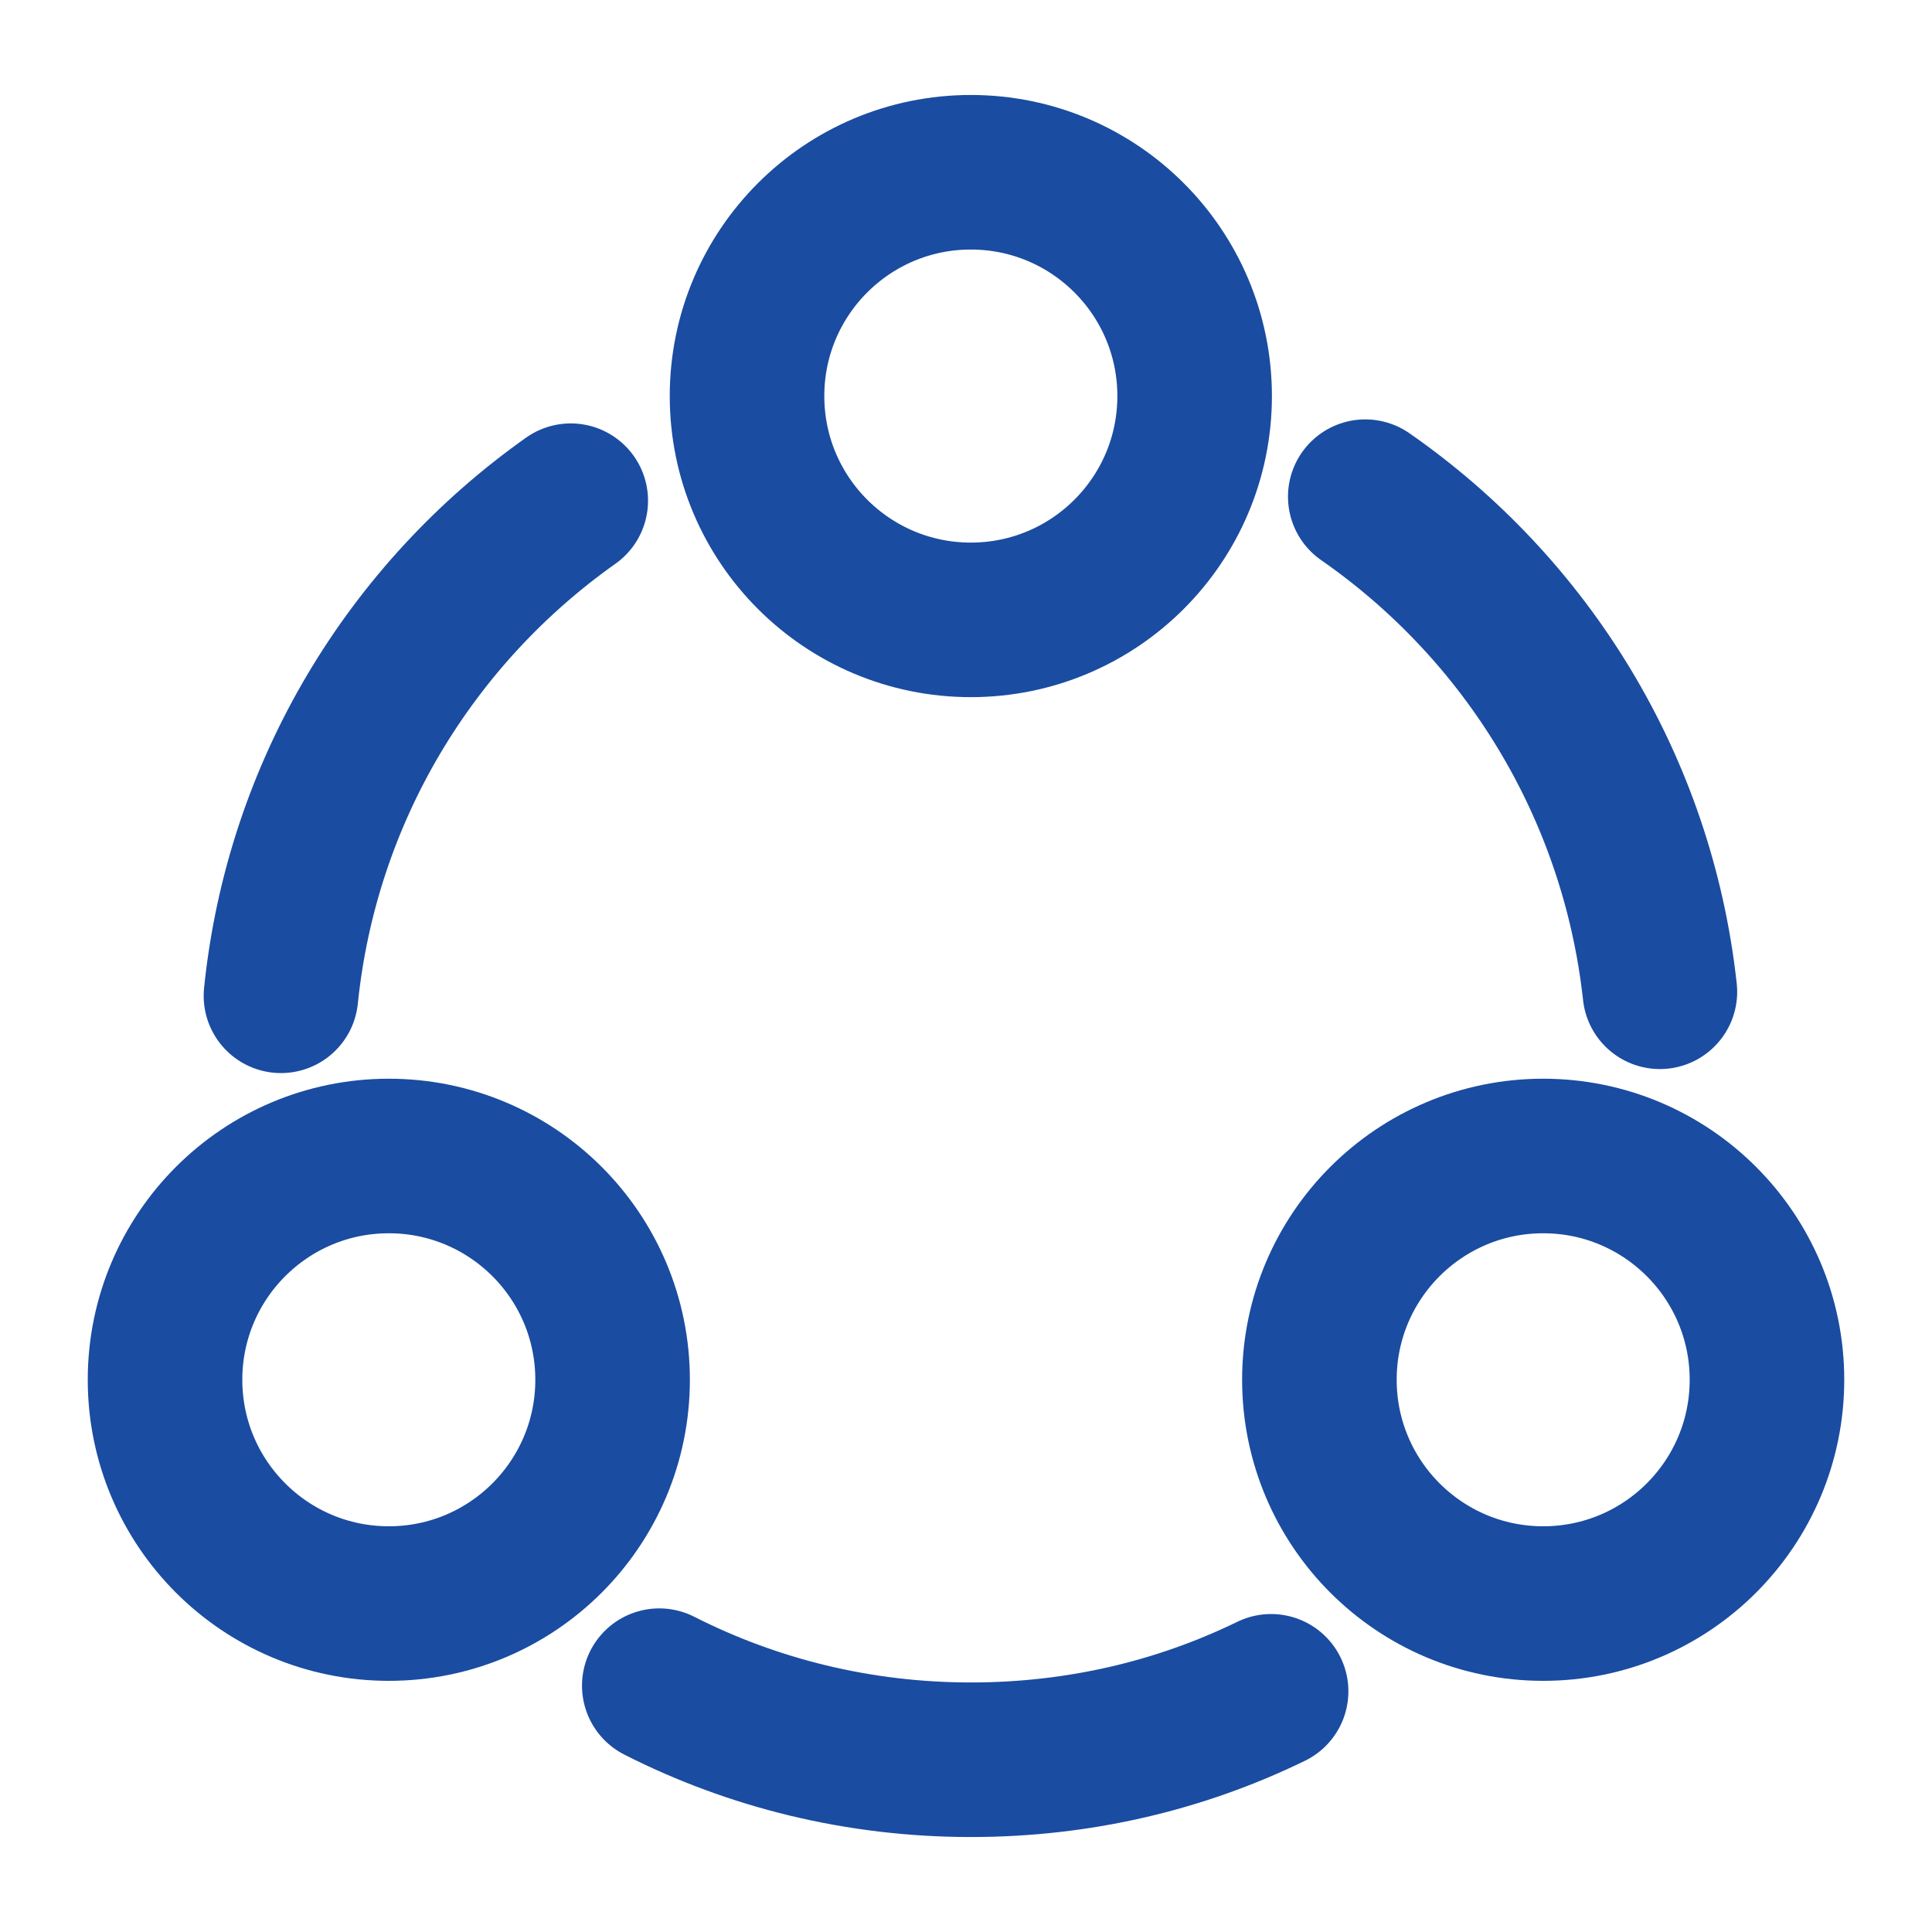
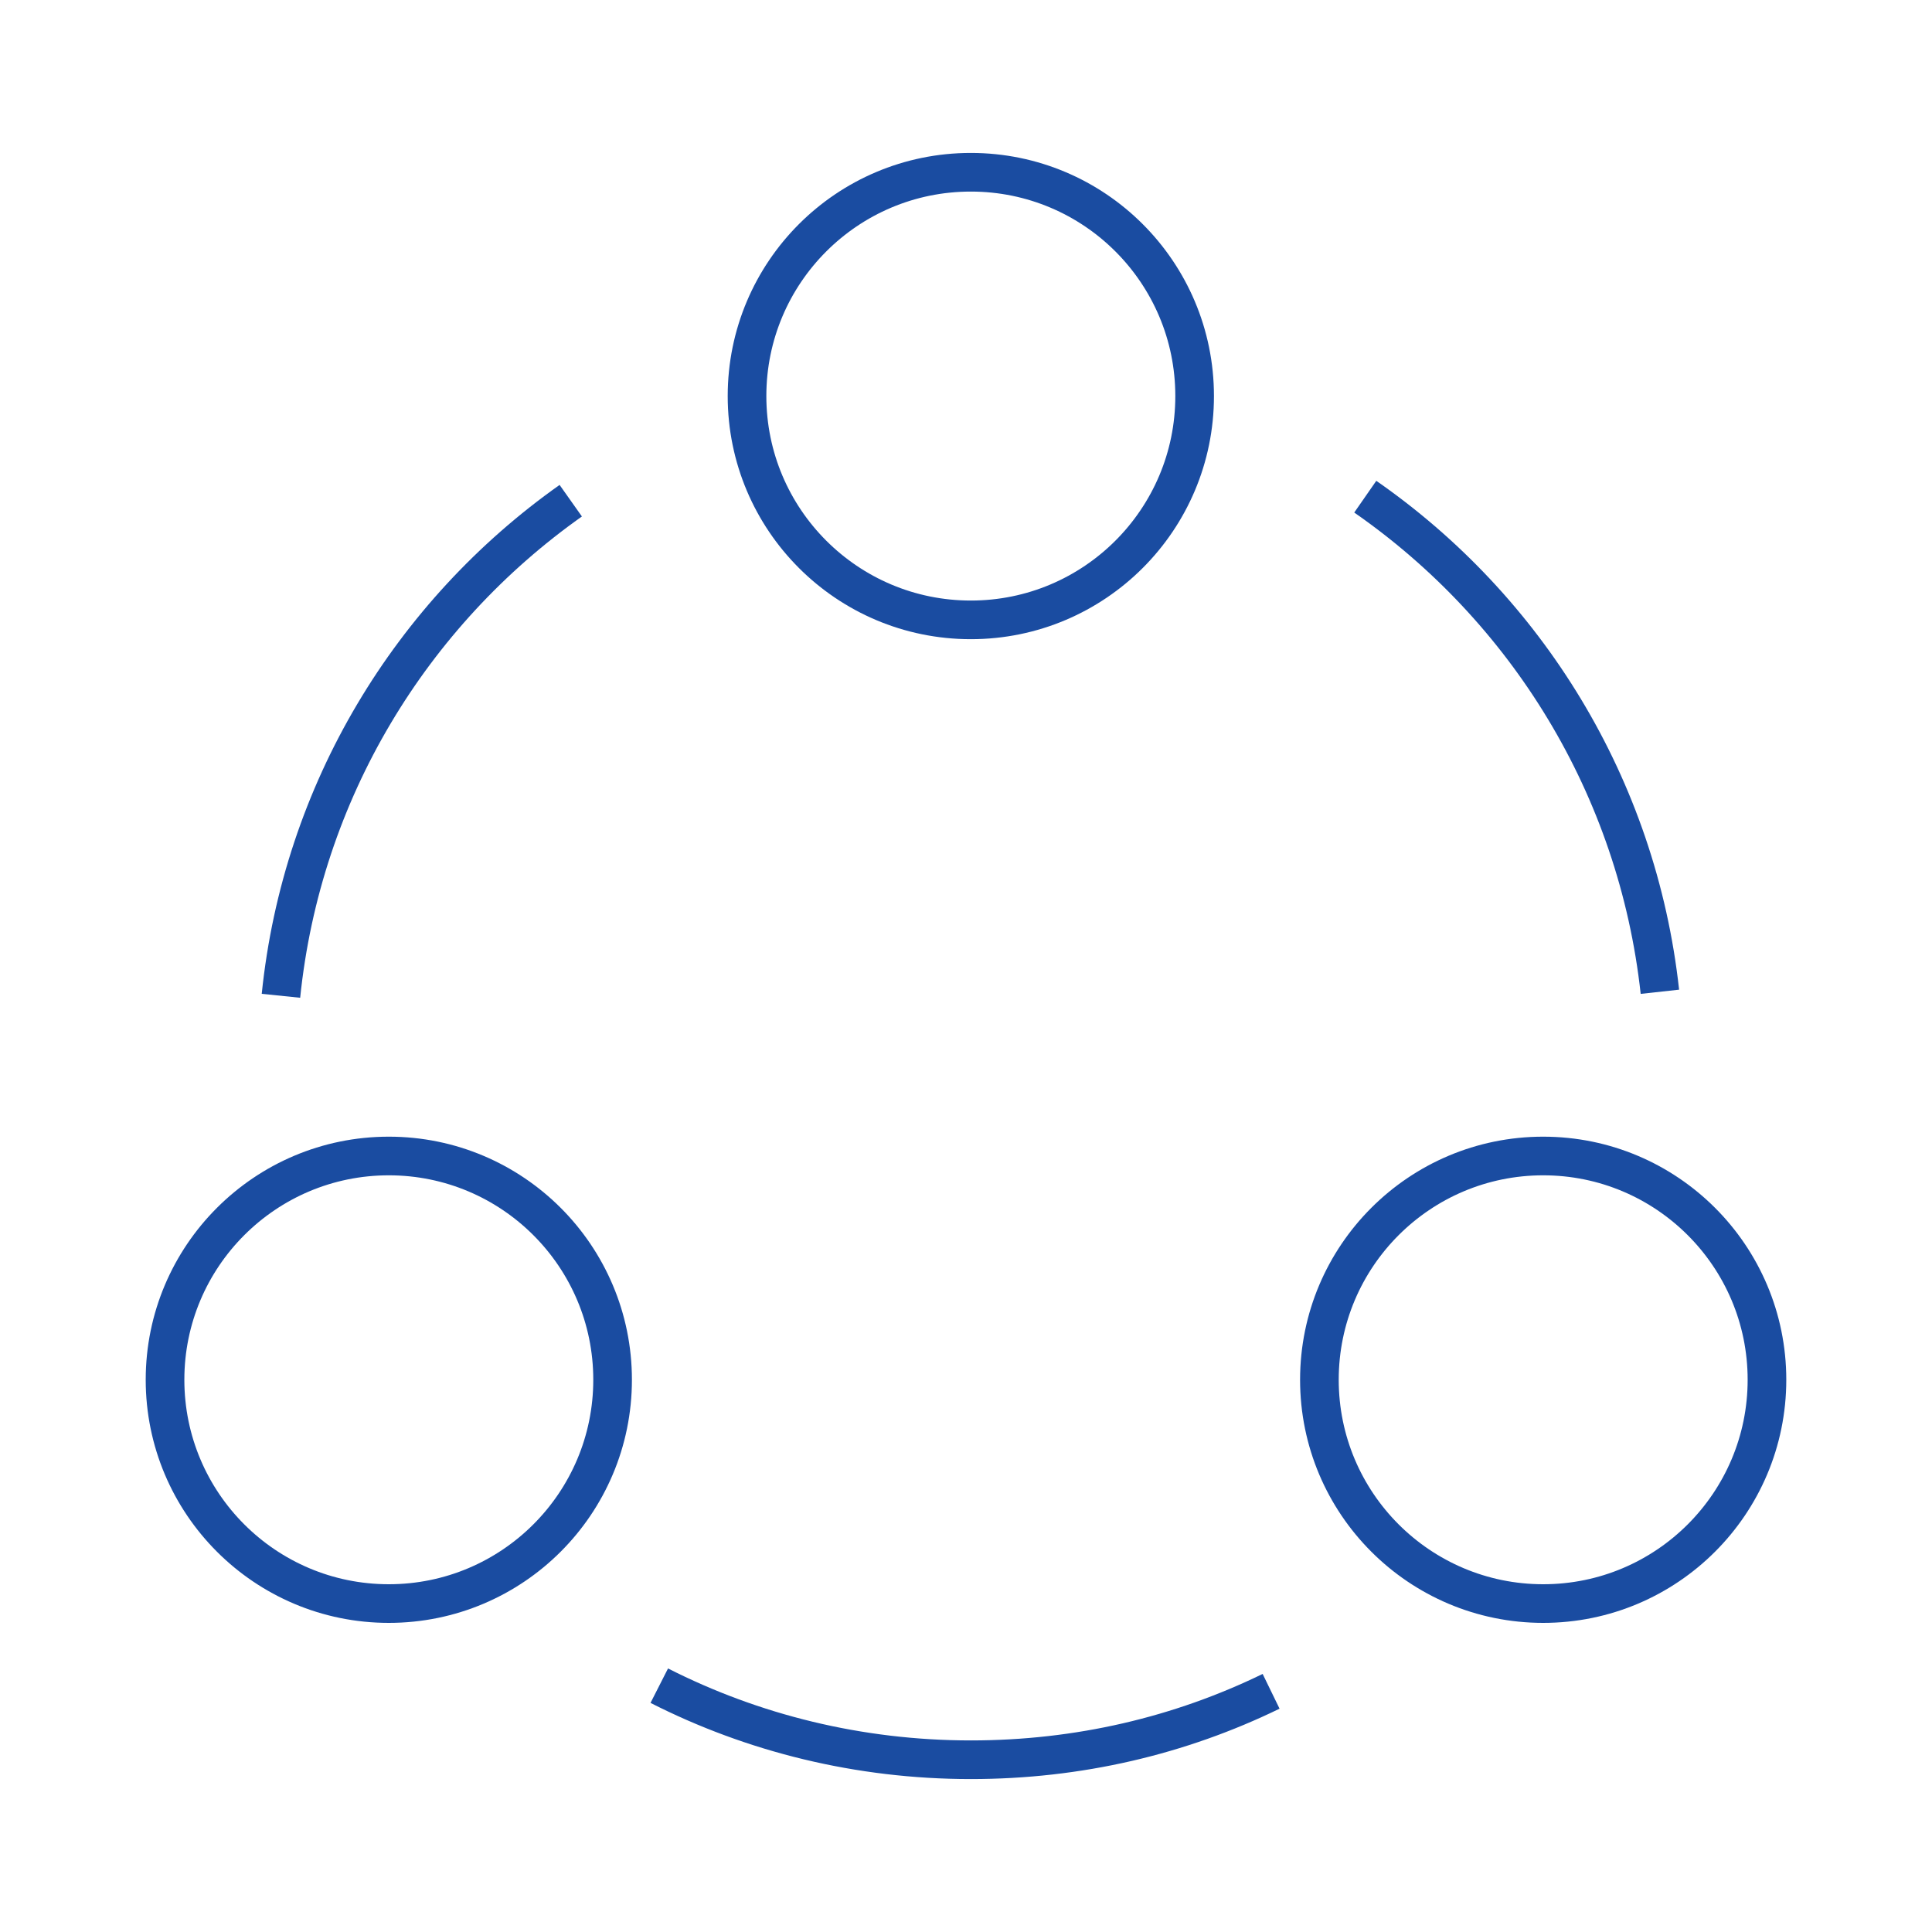
<svg xmlns="http://www.w3.org/2000/svg" width="50" height="50" viewBox="0 0 50 50" fill="none">
-   <path d="M35.333 12.854C39.5 15.75 42.375 20.354 42.958 25.667" stroke="#1A4CA1" stroke-width="4" stroke-linecap="round" stroke-linejoin="round" />
-   <path d="M7.271 25.771C7.813 20.479 10.646 15.875 14.771 12.958" stroke="#1A4CA1" stroke-width="4" stroke-linecap="round" stroke-linejoin="round" />
-   <path d="M17.062 43.625C19.479 44.854 22.229 45.542 25.125 45.542C27.917 45.542 30.542 44.917 32.896 43.771" stroke="#1A4CA1" stroke-width="4" stroke-linecap="round" stroke-linejoin="round" />
-   <path d="M25.125 16.042C28.324 16.042 30.917 13.449 30.917 10.25C30.917 7.051 28.324 4.458 25.125 4.458C21.926 4.458 19.333 7.051 19.333 10.25C19.333 13.449 21.926 16.042 25.125 16.042Z" stroke="#1A4CA1" stroke-width="4" stroke-linecap="round" stroke-linejoin="round" />
-   <path d="M10.062 41.5C13.261 41.5 15.854 38.907 15.854 35.708C15.854 32.51 13.261 29.917 10.062 29.917C6.864 29.917 4.271 32.51 4.271 35.708C4.271 38.907 6.864 41.5 10.062 41.5Z" stroke="#1A4CA1" stroke-width="4" stroke-linecap="round" stroke-linejoin="round" />
-   <path d="M39.938 41.5C43.136 41.5 45.729 38.907 45.729 35.708C45.729 32.51 43.136 29.917 39.938 29.917C36.739 29.917 34.146 32.51 34.146 35.708C34.146 38.907 36.739 41.5 39.938 41.5Z" stroke="#1A4CA1" stroke-width="4" stroke-linecap="round" stroke-linejoin="round" />
+   <path d="M35.333 12.854C39.5 15.75 42.375 20.354 42.958 25.667" stroke="#1A4CA1" strokeWidth="4" strokeLinecap="round" strokeLinejoin="round" />
+   <path d="M7.271 25.771C7.813 20.479 10.646 15.875 14.771 12.958" stroke="#1A4CA1" strokeWidth="4" strokeLinecap="round" strokeLinejoin="round" />
+   <path d="M17.062 43.625C19.479 44.854 22.229 45.542 25.125 45.542C27.917 45.542 30.542 44.917 32.896 43.771" stroke="#1A4CA1" strokeWidth="4" strokeLinecap="round" strokeLinejoin="round" />
+   <path d="M25.125 16.042C28.324 16.042 30.917 13.449 30.917 10.25C30.917 7.051 28.324 4.458 25.125 4.458C21.926 4.458 19.333 7.051 19.333 10.25C19.333 13.449 21.926 16.042 25.125 16.042Z" stroke="#1A4CA1" strokeWidth="4" strokeLinecap="round" strokeLinejoin="round" />
+   <path d="M10.062 41.5C13.261 41.5 15.854 38.907 15.854 35.708C15.854 32.51 13.261 29.917 10.062 29.917C6.864 29.917 4.271 32.51 4.271 35.708C4.271 38.907 6.864 41.5 10.062 41.5Z" stroke="#1A4CA1" strokeWidth="4" strokeLinecap="round" strokeLinejoin="round" />
+   <path d="M39.938 41.5C43.136 41.5 45.729 38.907 45.729 35.708C45.729 32.51 43.136 29.917 39.938 29.917C36.739 29.917 34.146 32.51 34.146 35.708C34.146 38.907 36.739 41.5 39.938 41.5Z" stroke="#1A4CA1" strokeWidth="4" strokeLinecap="round" strokeLinejoin="round" />
</svg>
